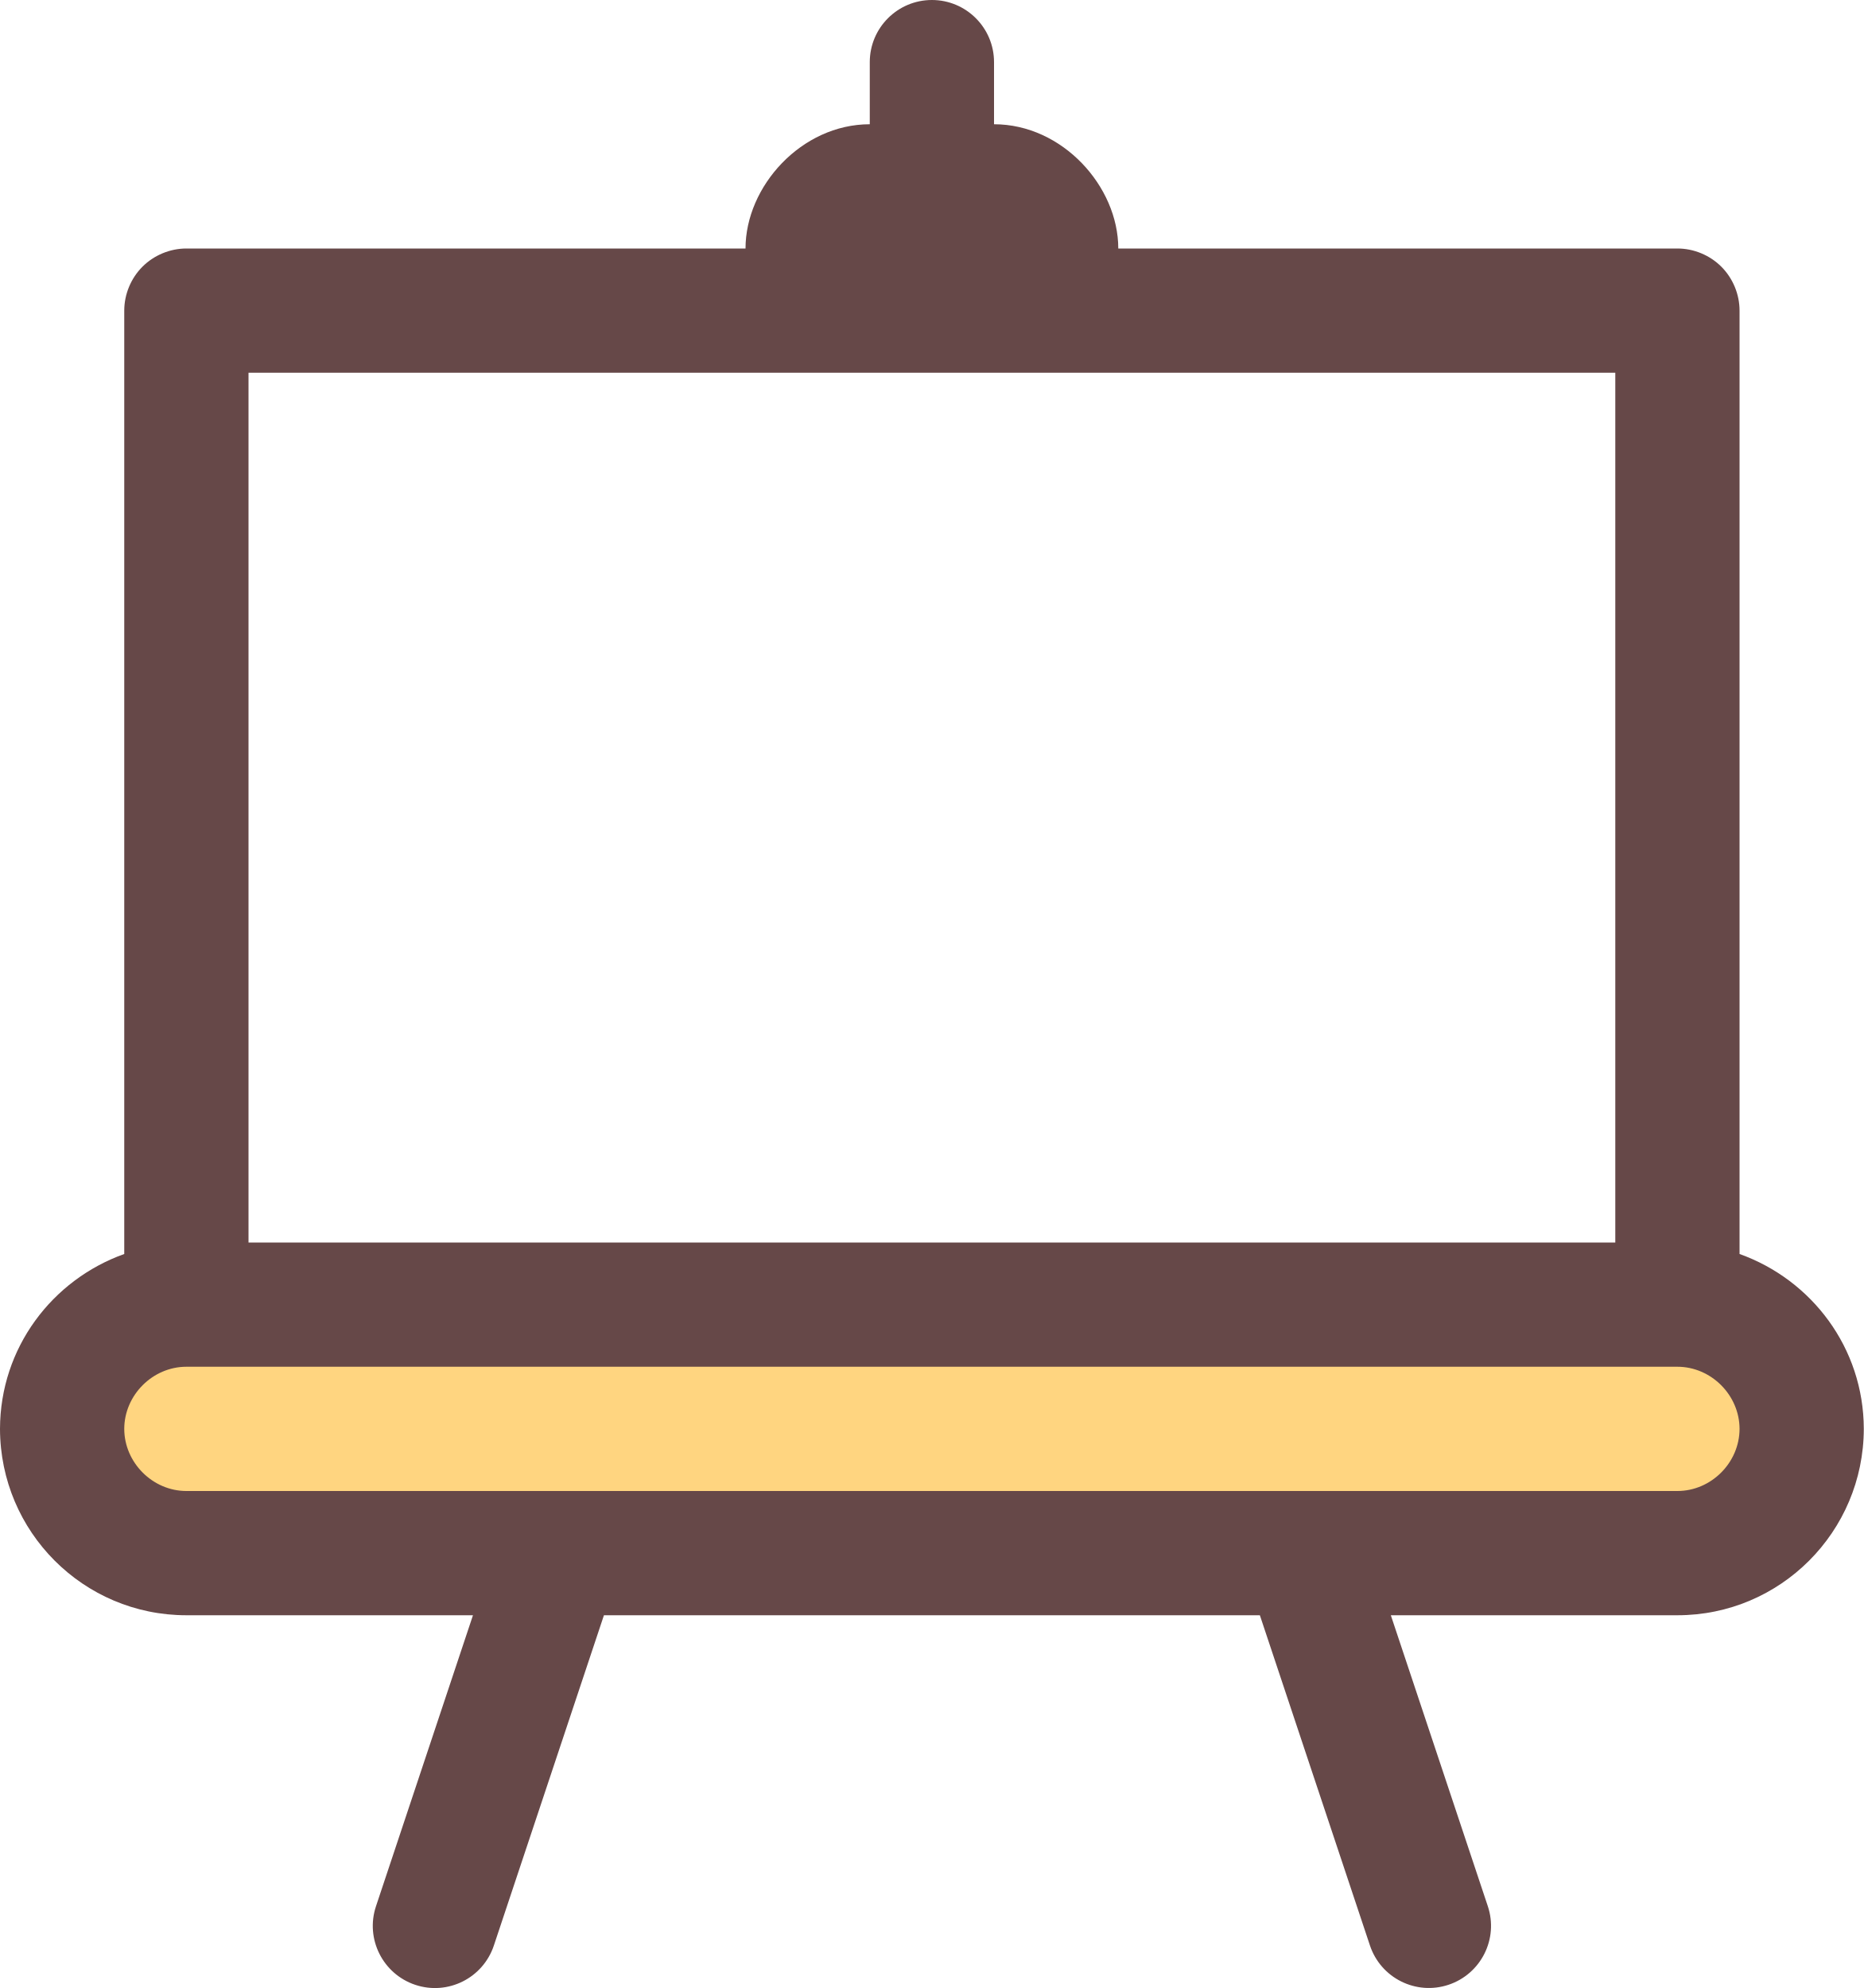
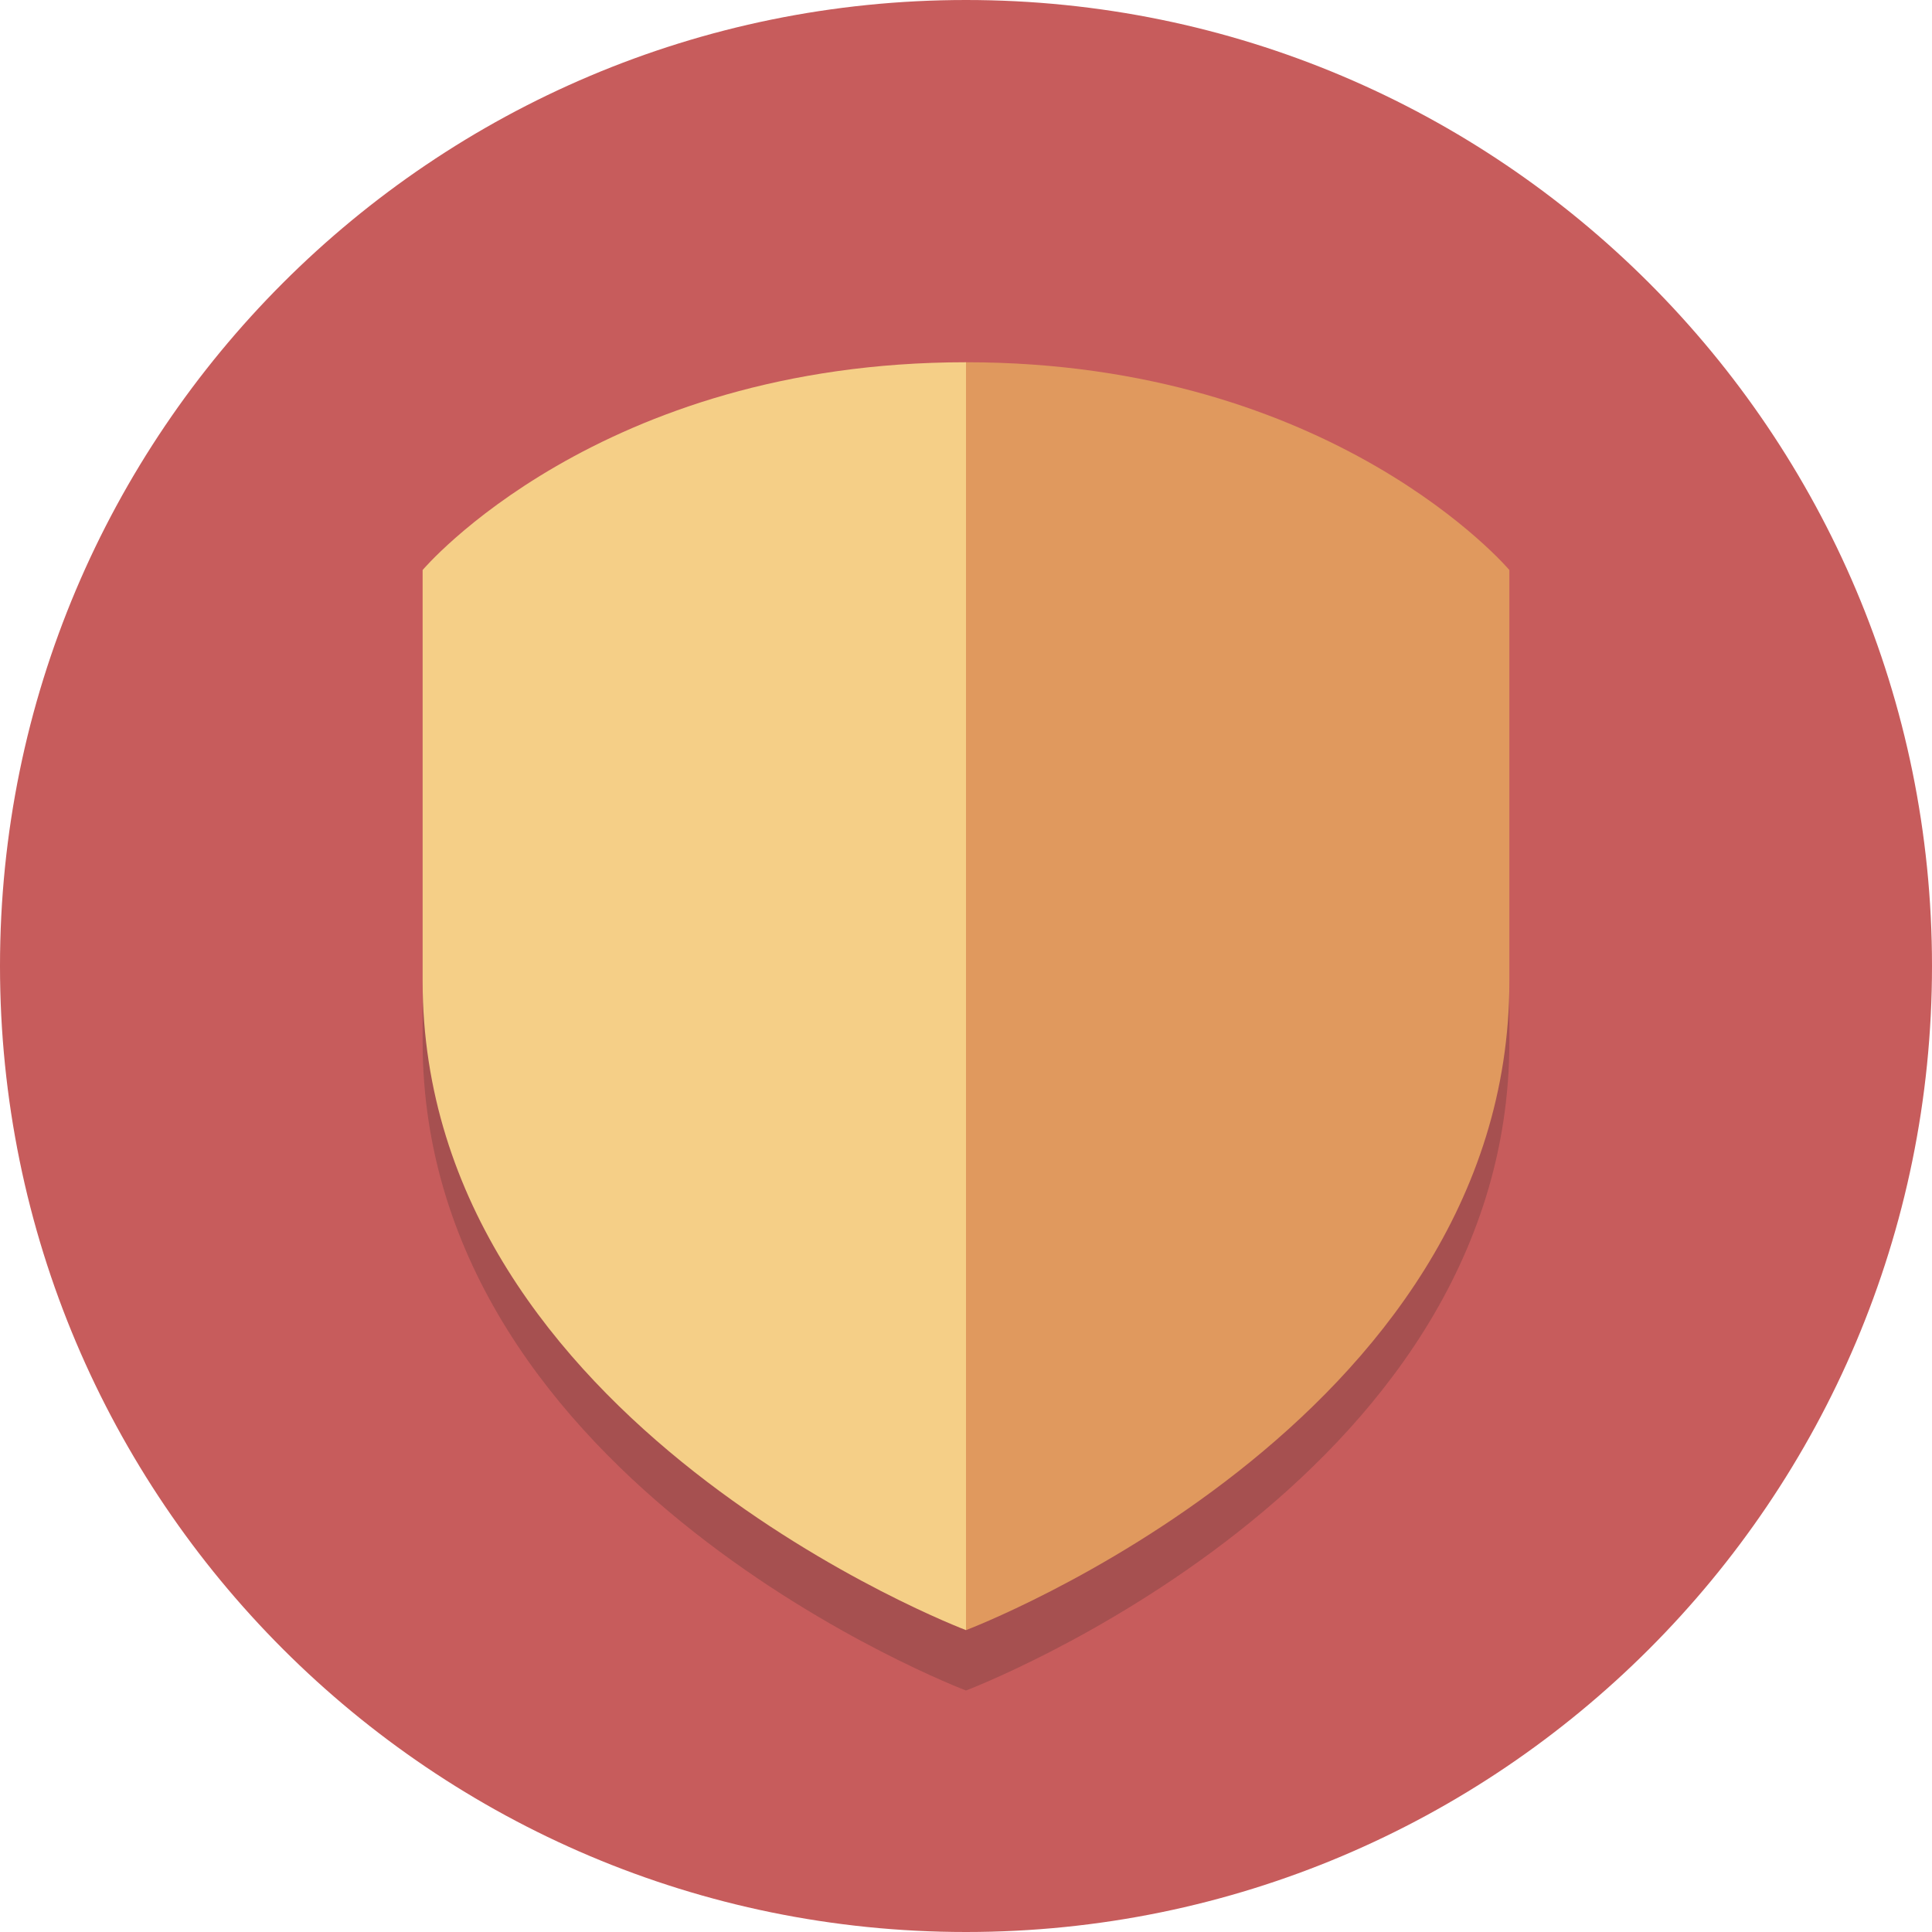
- <svg xmlns="http://www.w3.org/2000/svg" version="1.1" x="0px" y="0px" viewBox="0 0 30 32" style="enable-background:new 0 0 30 32;" xml:space="preserve">
-   <g id="Layer_31">
-     <path style="fill:#FFD580;" d="M27,21c1.1,0,2,0.9,2,2s-0.9,2-2,2h-6h-6H9H3c-1.1,0-2-0.9-2-2s0.9-2,2-2H27z" />
-     <path style="fill:#664848;" d="M28,20.185V5c0-0.263-0.107-0.521-0.293-0.707C27.521,4.107,27.263,4,27,4h-9c0-1-0.9-2-2-2V1   c0-0.552-0.448-1-1-1s-1,0.448-1,1v1c-1.1,0-2,1-2,2H3C2.737,4,2.479,4.107,2.293,4.293C2.107,4.479,2,4.737,2,5v15.185   C0.839,20.6,0.003,21.696,0,23c0.004,1.657,1.343,3,3,3h4.613l-1.561,4.684c-0.175,0.524,0.109,1.09,0.632,1.265   c0.524,0.175,1.09-0.108,1.265-0.632L9.721,26H15h5.279l1.772,5.316c0.175,0.524,0.741,0.807,1.265,0.632   c0.524-0.175,0.807-0.741,0.632-1.265L22.387,26H27c1.657,0,2.996-1.343,3-3C29.997,21.696,29.161,20.6,28,20.185z M4,6h11h11v14H4   V6z M27,24h-6h-6H9H3c-0.543,0-0.999-0.457-1-1c0.001-0.543,0.457-1,1-1h24c0.543,0,0.999,0.457,1,1C27.999,23.544,27.543,24,27,24   z" />
+ <svg xmlns="http://www.w3.org/2000/svg" enable-background="new 0 0 64 64" height="64px" version="1.1" viewBox="0 0 64 64" width="64px" xml:space="preserve">
+   <g id="Layer_1">
+     <g>
+       <circle cx="32" cy="32" fill="#C75C5C" r="32" />
+     </g>
+     <g opacity="0.2">
+       <path d="M32,56c0,0-18-6.811-18-21.495V20.883c0,0,5.81-6.883,18-6.883V56z" fill="#231F20" />
+     </g>
+     <g opacity="0.2">
+       <path d="M32,56c0,0,18-6.811,18-21.495V20.883c0,0-5.81-6.883-18-6.883V56z" fill="#231F20" />
+     </g>
+     <g>
+       <path d="M32,54c0,0-18-6.811-18-21.495V18.883c0,0,5.81-6.883,18-6.883V54z" fill="#F5CF87" />
+     </g>
+     <g>
+       <path d="M32,54c0,0,18-6.811,18-21.495V18.883c0,0-5.81-6.883-18-6.883V54z" fill="#E0995E" />
+     </g>
  </g>
-   <g id="Layer_1">
- </g>
+   <g id="Layer_2" />
</svg>
